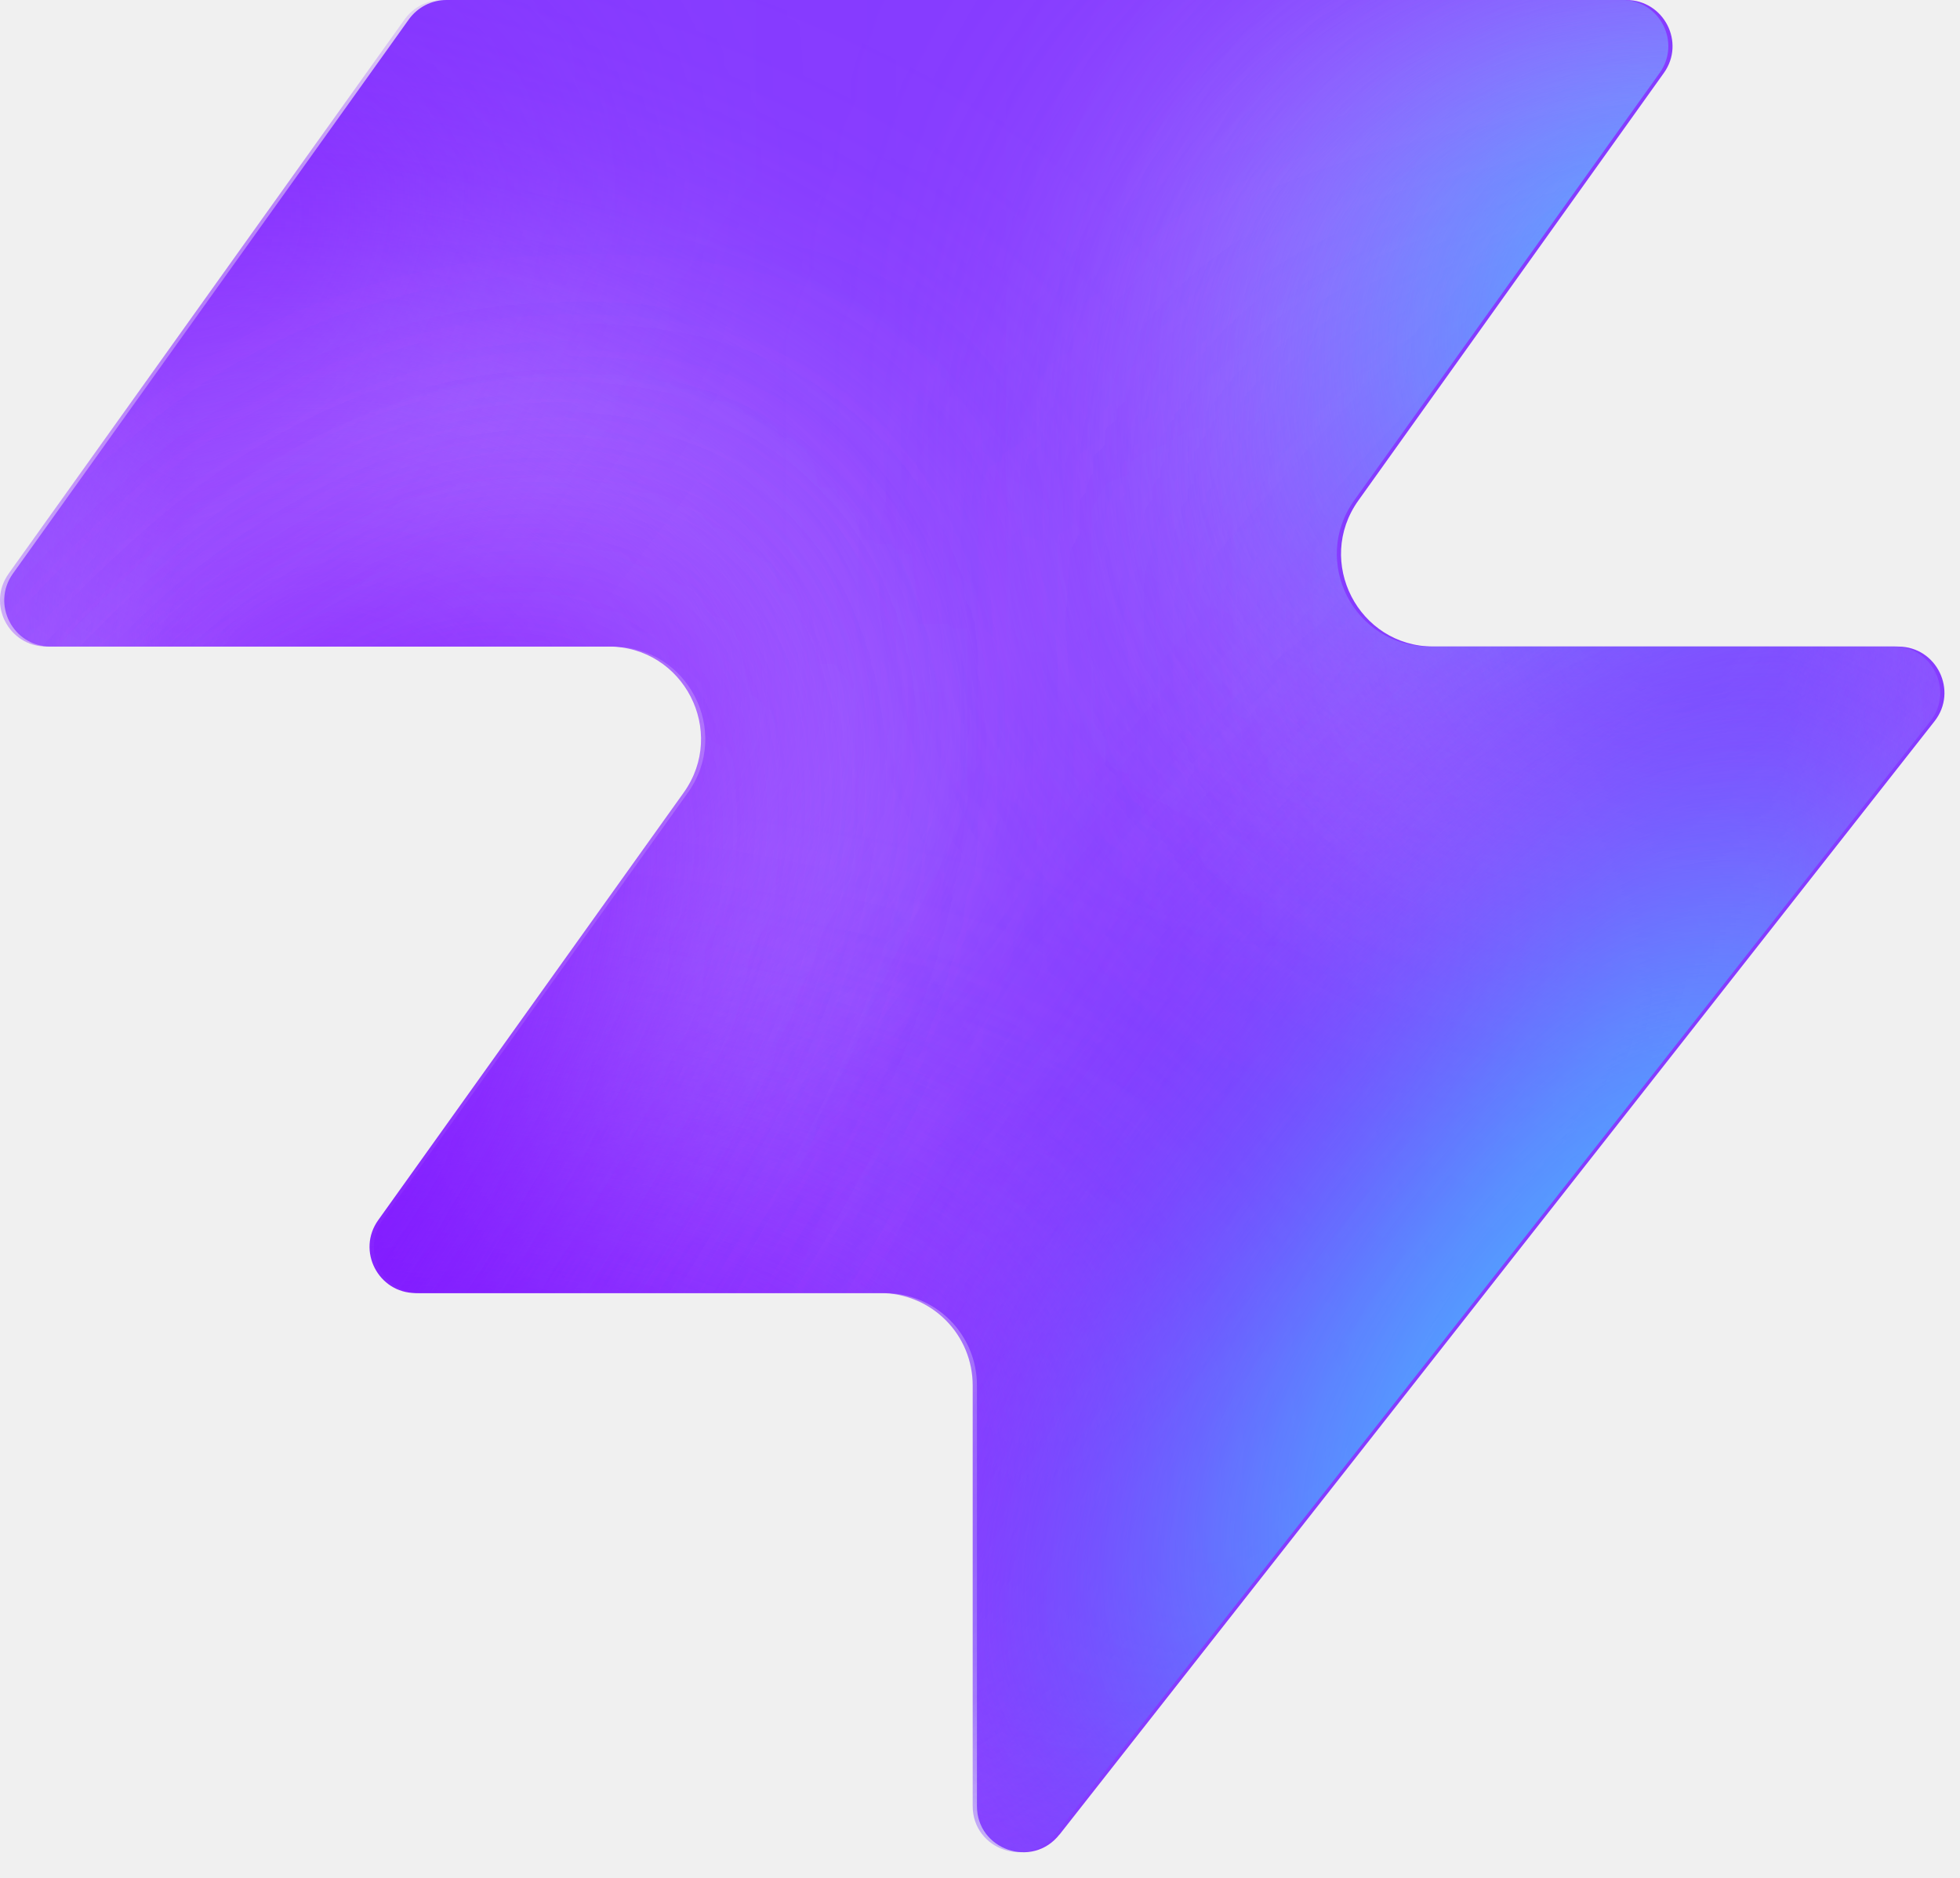
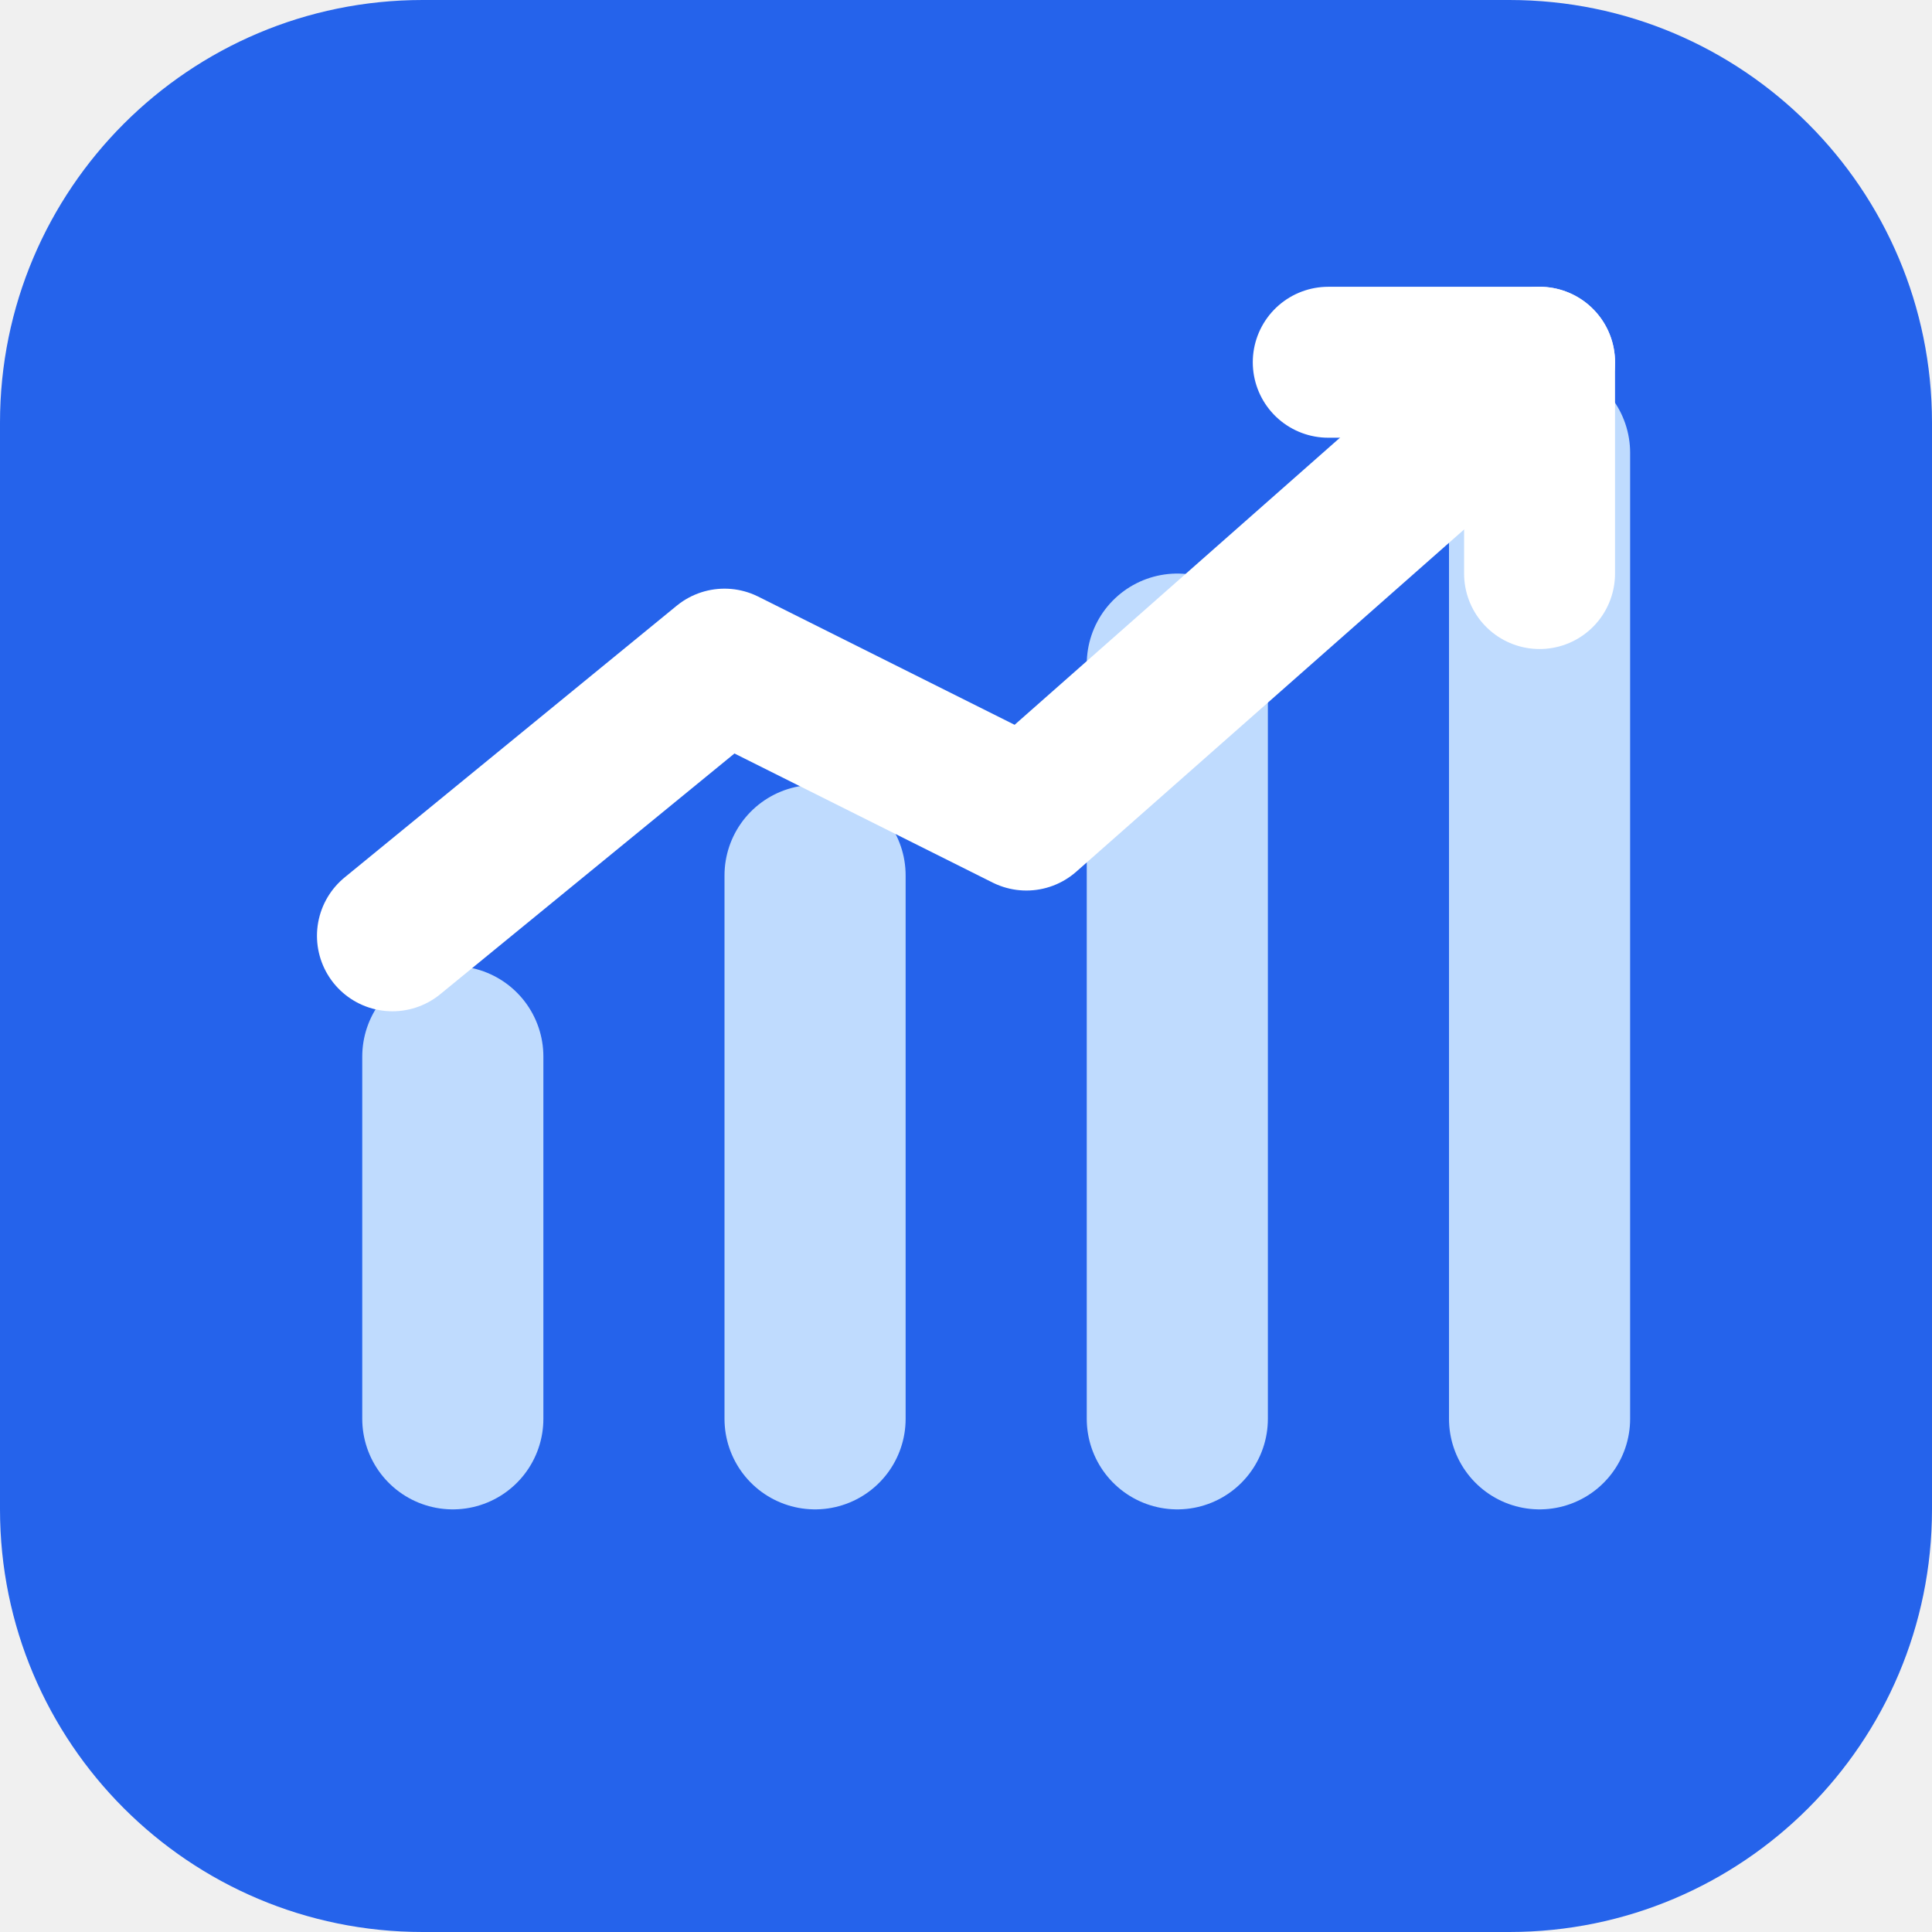
- <svg xmlns="http://www.w3.org/2000/svg" width="48" height="46" fill="none" viewBox="0 0 48 46">
-   <path fill="#863bff" d="M25.946 44.938c-.664.845-2.021.375-2.021-.698V33.937a2.26 2.26 0 0 0-2.262-2.262H10.287c-.92 0-1.456-1.04-.92-1.788l7.48-10.471c1.07-1.497 0-3.578-1.842-3.578H1.237c-.92 0-1.456-1.04-.92-1.788L10.013.474c.214-.297.556-.474.92-.474h28.894c.92 0 1.456 1.04.92 1.788l-7.48 10.471c-1.07 1.498 0 3.579 1.842 3.579h11.377c.943 0 1.473 1.088.89 1.83L25.947 44.94z" style="fill:#863bff;fill:color(display-p3 .525 .23 1);fill-opacity:1" />
-   <mask id="a" width="48" height="46" x="0" y="0" maskUnits="userSpaceOnUse" style="mask-type:alpha">
-     <path fill="#000" d="M25.842 44.938c-.664.844-2.021.375-2.021-.698V33.937a2.26 2.26 0 0 0-2.262-2.262H10.183c-.92 0-1.456-1.04-.92-1.788l7.48-10.471c1.07-1.498 0-3.579-1.842-3.579H1.133c-.92 0-1.456-1.04-.92-1.787L9.91.473c.214-.297.556-.474.92-.474h28.894c.92 0 1.456 1.04.92 1.788l-7.48 10.471c-1.07 1.498 0 3.578 1.842 3.578h11.377c.943 0 1.473 1.088.89 1.832L25.843 44.94z" style="fill:#000;fill-opacity:1" />
-   </mask>
-   <g mask="url(#a)">
-     <g filter="url(#b)">
-       <ellipse cx="5.508" cy="14.704" fill="#ede6ff" rx="5.508" ry="14.704" style="fill:#ede6ff;fill:color(display-p3 .927 .903 1);fill-opacity:1" transform="matrix(.00324 1 1 -.00324 -4.47 31.516)" />
-     </g>
-     <g filter="url(#c)">
-       <ellipse cx="10.399" cy="29.851" fill="#ede6ff" rx="10.399" ry="29.851" style="fill:#ede6ff;fill:color(display-p3 .927 .903 1);fill-opacity:1" transform="matrix(.00324 1 1 -.00324 -39.328 7.883)" />
-     </g>
-     <g filter="url(#d)">
-       <ellipse cx="5.508" cy="30.487" fill="#7e14ff" rx="5.508" ry="30.487" style="fill:#7e14ff;fill:color(display-p3 .492 .077 1);fill-opacity:1" transform="rotate(89.814 -25.913 -14.639)scale(1 -1)" />
-     </g>
-     <g filter="url(#e)">
-       <ellipse cx="5.508" cy="30.599" fill="#7e14ff" rx="5.508" ry="30.599" style="fill:#7e14ff;fill:color(display-p3 .492 .077 1);fill-opacity:1" transform="rotate(89.814 -32.644 -3.334)scale(1 -1)" />
-     </g>
-     <g filter="url(#f)">
-       <ellipse cx="5.508" cy="30.599" fill="#7e14ff" rx="5.508" ry="30.599" style="fill:#7e14ff;fill:color(display-p3 .492 .077 1);fill-opacity:1" transform="matrix(.00324 1 1 -.00324 -34.34 30.47)" />
-     </g>
-     <g filter="url(#g)">
-       <ellipse cx="14.072" cy="22.078" fill="#ede6ff" rx="14.072" ry="22.078" style="fill:#ede6ff;fill:color(display-p3 .927 .903 1);fill-opacity:1" transform="rotate(93.35 24.506 48.493)scale(-1 1)" />
-     </g>
-     <g filter="url(#h)">
-       <ellipse cx="3.47" cy="21.501" fill="#7e14ff" rx="3.47" ry="21.501" style="fill:#7e14ff;fill:color(display-p3 .492 .077 1);fill-opacity:1" transform="rotate(89.009 28.708 47.59)scale(-1 1)" />
-     </g>
-     <g filter="url(#i)">
-       <ellipse cx="3.47" cy="21.501" fill="#7e14ff" rx="3.47" ry="21.501" style="fill:#7e14ff;fill:color(display-p3 .492 .077 1);fill-opacity:1" transform="rotate(89.009 28.708 47.59)scale(-1 1)" />
-     </g>
-     <g filter="url(#j)">
-       <ellipse cx=".387" cy="8.972" fill="#7e14ff" rx="4.407" ry="29.108" style="fill:#7e14ff;fill:color(display-p3 .492 .077 1);fill-opacity:1" transform="rotate(39.51 .387 8.972)" />
-     </g>
-     <g filter="url(#k)">
-       <ellipse cx="47.523" cy="-6.092" fill="#7e14ff" rx="4.407" ry="29.108" style="fill:#7e14ff;fill:color(display-p3 .492 .077 1);fill-opacity:1" transform="rotate(37.892 47.523 -6.092)" />
-     </g>
-     <g filter="url(#l)">
-       <ellipse cx="41.412" cy="6.333" fill="#47bfff" rx="5.971" ry="9.665" style="fill:#47bfff;fill:color(display-p3 .28 .748 1);fill-opacity:1" transform="rotate(37.892 41.412 6.333)" />
-     </g>
-     <g filter="url(#m)">
-       <ellipse cx="-1.879" cy="38.332" fill="#7e14ff" rx="4.407" ry="29.108" style="fill:#7e14ff;fill:color(display-p3 .492 .077 1);fill-opacity:1" transform="rotate(37.892 -1.88 38.332)" />
-     </g>
-     <g filter="url(#n)">
-       <ellipse cx="-1.879" cy="38.332" fill="#7e14ff" rx="4.407" ry="29.108" style="fill:#7e14ff;fill:color(display-p3 .492 .077 1);fill-opacity:1" transform="rotate(37.892 -1.88 38.332)" />
-     </g>
-     <g filter="url(#o)">
-       <ellipse cx="35.651" cy="29.907" fill="#7e14ff" rx="4.407" ry="29.108" style="fill:#7e14ff;fill:color(display-p3 .492 .077 1);fill-opacity:1" transform="rotate(37.892 35.651 29.907)" />
-     </g>
-     <g filter="url(#p)">
-       <ellipse cx="38.418" cy="32.4" fill="#47bfff" rx="5.971" ry="15.297" style="fill:#47bfff;fill:color(display-p3 .28 .748 1);fill-opacity:1" transform="rotate(37.892 38.418 32.4)" />
-     </g>
-   </g>
-   <defs>
-     <filter id="b" width="60.045" height="41.654" x="-19.77" y="16.149" color-interpolation-filters="sRGB" filterUnits="userSpaceOnUse">
-       <feFlood flood-opacity="0" result="BackgroundImageFix" />
-       <feBlend in="SourceGraphic" in2="BackgroundImageFix" result="shape" />
-       <feGaussianBlur result="effect1_foregroundBlur_2002_17158" stdDeviation="7.659" />
-     </filter>
-     <filter id="c" width="90.34" height="51.437" x="-54.613" y="-7.533" color-interpolation-filters="sRGB" filterUnits="userSpaceOnUse">
-       <feFlood flood-opacity="0" result="BackgroundImageFix" />
-       <feBlend in="SourceGraphic" in2="BackgroundImageFix" result="shape" />
-       <feGaussianBlur result="effect1_foregroundBlur_2002_17158" stdDeviation="7.659" />
-     </filter>
-     <filter id="d" width="79.355" height="29.4" x="-49.64" y="2.03" color-interpolation-filters="sRGB" filterUnits="userSpaceOnUse">
-       <feFlood flood-opacity="0" result="BackgroundImageFix" />
-       <feBlend in="SourceGraphic" in2="BackgroundImageFix" result="shape" />
-       <feGaussianBlur result="effect1_foregroundBlur_2002_17158" stdDeviation="4.596" />
-     </filter>
-     <filter id="e" width="79.579" height="29.4" x="-45.045" y="20.029" color-interpolation-filters="sRGB" filterUnits="userSpaceOnUse">
-       <feFlood flood-opacity="0" result="BackgroundImageFix" />
-       <feBlend in="SourceGraphic" in2="BackgroundImageFix" result="shape" />
-       <feGaussianBlur result="effect1_foregroundBlur_2002_17158" stdDeviation="4.596" />
-     </filter>
-     <filter id="f" width="79.579" height="29.4" x="-43.513" y="21.178" color-interpolation-filters="sRGB" filterUnits="userSpaceOnUse">
-       <feFlood flood-opacity="0" result="BackgroundImageFix" />
-       <feBlend in="SourceGraphic" in2="BackgroundImageFix" result="shape" />
-       <feGaussianBlur result="effect1_foregroundBlur_2002_17158" stdDeviation="4.596" />
-     </filter>
-     <filter id="g" width="74.749" height="58.852" x="15.756" y="-17.901" color-interpolation-filters="sRGB" filterUnits="userSpaceOnUse">
-       <feFlood flood-opacity="0" result="BackgroundImageFix" />
-       <feBlend in="SourceGraphic" in2="BackgroundImageFix" result="shape" />
-       <feGaussianBlur result="effect1_foregroundBlur_2002_17158" stdDeviation="7.659" />
-     </filter>
-     <filter id="h" width="61.377" height="25.362" x="23.548" y="2.284" color-interpolation-filters="sRGB" filterUnits="userSpaceOnUse">
-       <feFlood flood-opacity="0" result="BackgroundImageFix" />
-       <feBlend in="SourceGraphic" in2="BackgroundImageFix" result="shape" />
-       <feGaussianBlur result="effect1_foregroundBlur_2002_17158" stdDeviation="4.596" />
-     </filter>
-     <filter id="i" width="61.377" height="25.362" x="23.548" y="2.284" color-interpolation-filters="sRGB" filterUnits="userSpaceOnUse">
-       <feFlood flood-opacity="0" result="BackgroundImageFix" />
-       <feBlend in="SourceGraphic" in2="BackgroundImageFix" result="shape" />
-       <feGaussianBlur result="effect1_foregroundBlur_2002_17158" stdDeviation="4.596" />
-     </filter>
-     <filter id="j" width="56.045" height="63.649" x="-27.636" y="-22.853" color-interpolation-filters="sRGB" filterUnits="userSpaceOnUse">
-       <feFlood flood-opacity="0" result="BackgroundImageFix" />
-       <feBlend in="SourceGraphic" in2="BackgroundImageFix" result="shape" />
-       <feGaussianBlur result="effect1_foregroundBlur_2002_17158" stdDeviation="4.596" />
-     </filter>
-     <filter id="k" width="54.814" height="64.646" x="20.116" y="-38.415" color-interpolation-filters="sRGB" filterUnits="userSpaceOnUse">
-       <feFlood flood-opacity="0" result="BackgroundImageFix" />
-       <feBlend in="SourceGraphic" in2="BackgroundImageFix" result="shape" />
-       <feGaussianBlur result="effect1_foregroundBlur_2002_17158" stdDeviation="4.596" />
-     </filter>
-     <filter id="l" width="33.541" height="35.313" x="24.641" y="-11.323" color-interpolation-filters="sRGB" filterUnits="userSpaceOnUse">
-       <feFlood flood-opacity="0" result="BackgroundImageFix" />
-       <feBlend in="SourceGraphic" in2="BackgroundImageFix" result="shape" />
-       <feGaussianBlur result="effect1_foregroundBlur_2002_17158" stdDeviation="4.596" />
-     </filter>
-     <filter id="m" width="54.814" height="64.646" x="-29.286" y="6.009" color-interpolation-filters="sRGB" filterUnits="userSpaceOnUse">
-       <feFlood flood-opacity="0" result="BackgroundImageFix" />
-       <feBlend in="SourceGraphic" in2="BackgroundImageFix" result="shape" />
-       <feGaussianBlur result="effect1_foregroundBlur_2002_17158" stdDeviation="4.596" />
-     </filter>
-     <filter id="n" width="54.814" height="64.646" x="-29.286" y="6.009" color-interpolation-filters="sRGB" filterUnits="userSpaceOnUse">
-       <feFlood flood-opacity="0" result="BackgroundImageFix" />
-       <feBlend in="SourceGraphic" in2="BackgroundImageFix" result="shape" />
-       <feGaussianBlur result="effect1_foregroundBlur_2002_17158" stdDeviation="4.596" />
-     </filter>
-     <filter id="o" width="54.814" height="64.646" x="8.244" y="-2.416" color-interpolation-filters="sRGB" filterUnits="userSpaceOnUse">
-       <feFlood flood-opacity="0" result="BackgroundImageFix" />
-       <feBlend in="SourceGraphic" in2="BackgroundImageFix" result="shape" />
-       <feGaussianBlur result="effect1_foregroundBlur_2002_17158" stdDeviation="4.596" />
-     </filter>
-     <filter id="p" width="39.409" height="43.623" x="18.713" y="10.588" color-interpolation-filters="sRGB" filterUnits="userSpaceOnUse">
-       <feFlood flood-opacity="0" result="BackgroundImageFix" />
-       <feBlend in="SourceGraphic" in2="BackgroundImageFix" result="shape" />
-       <feGaussianBlur result="effect1_foregroundBlur_2002_17158" stdDeviation="4.596" />
-     </filter>
-   </defs>
+ <svg xmlns="http://www.w3.org/2000/svg" viewBox="0 0 64 64" role="img" aria-labelledby="title description">
+   <rect width="64" height="64" rx="14" fill="#2563eb" />
+   <path d="M15 47V35M27 47V29M39 47V22M51 47V15" fill="none" stroke="#bfdbfe" stroke-width="6" stroke-linecap="round" />
+   <path d="m13 31 11-9 10 5 17-15" fill="none" stroke="#fff" stroke-width="5" stroke-linecap="round" stroke-linejoin="round" />
+   <path d="M44 12h7v7" fill="none" stroke="#fff" stroke-width="5" stroke-linecap="round" stroke-linejoin="round" />
</svg>
